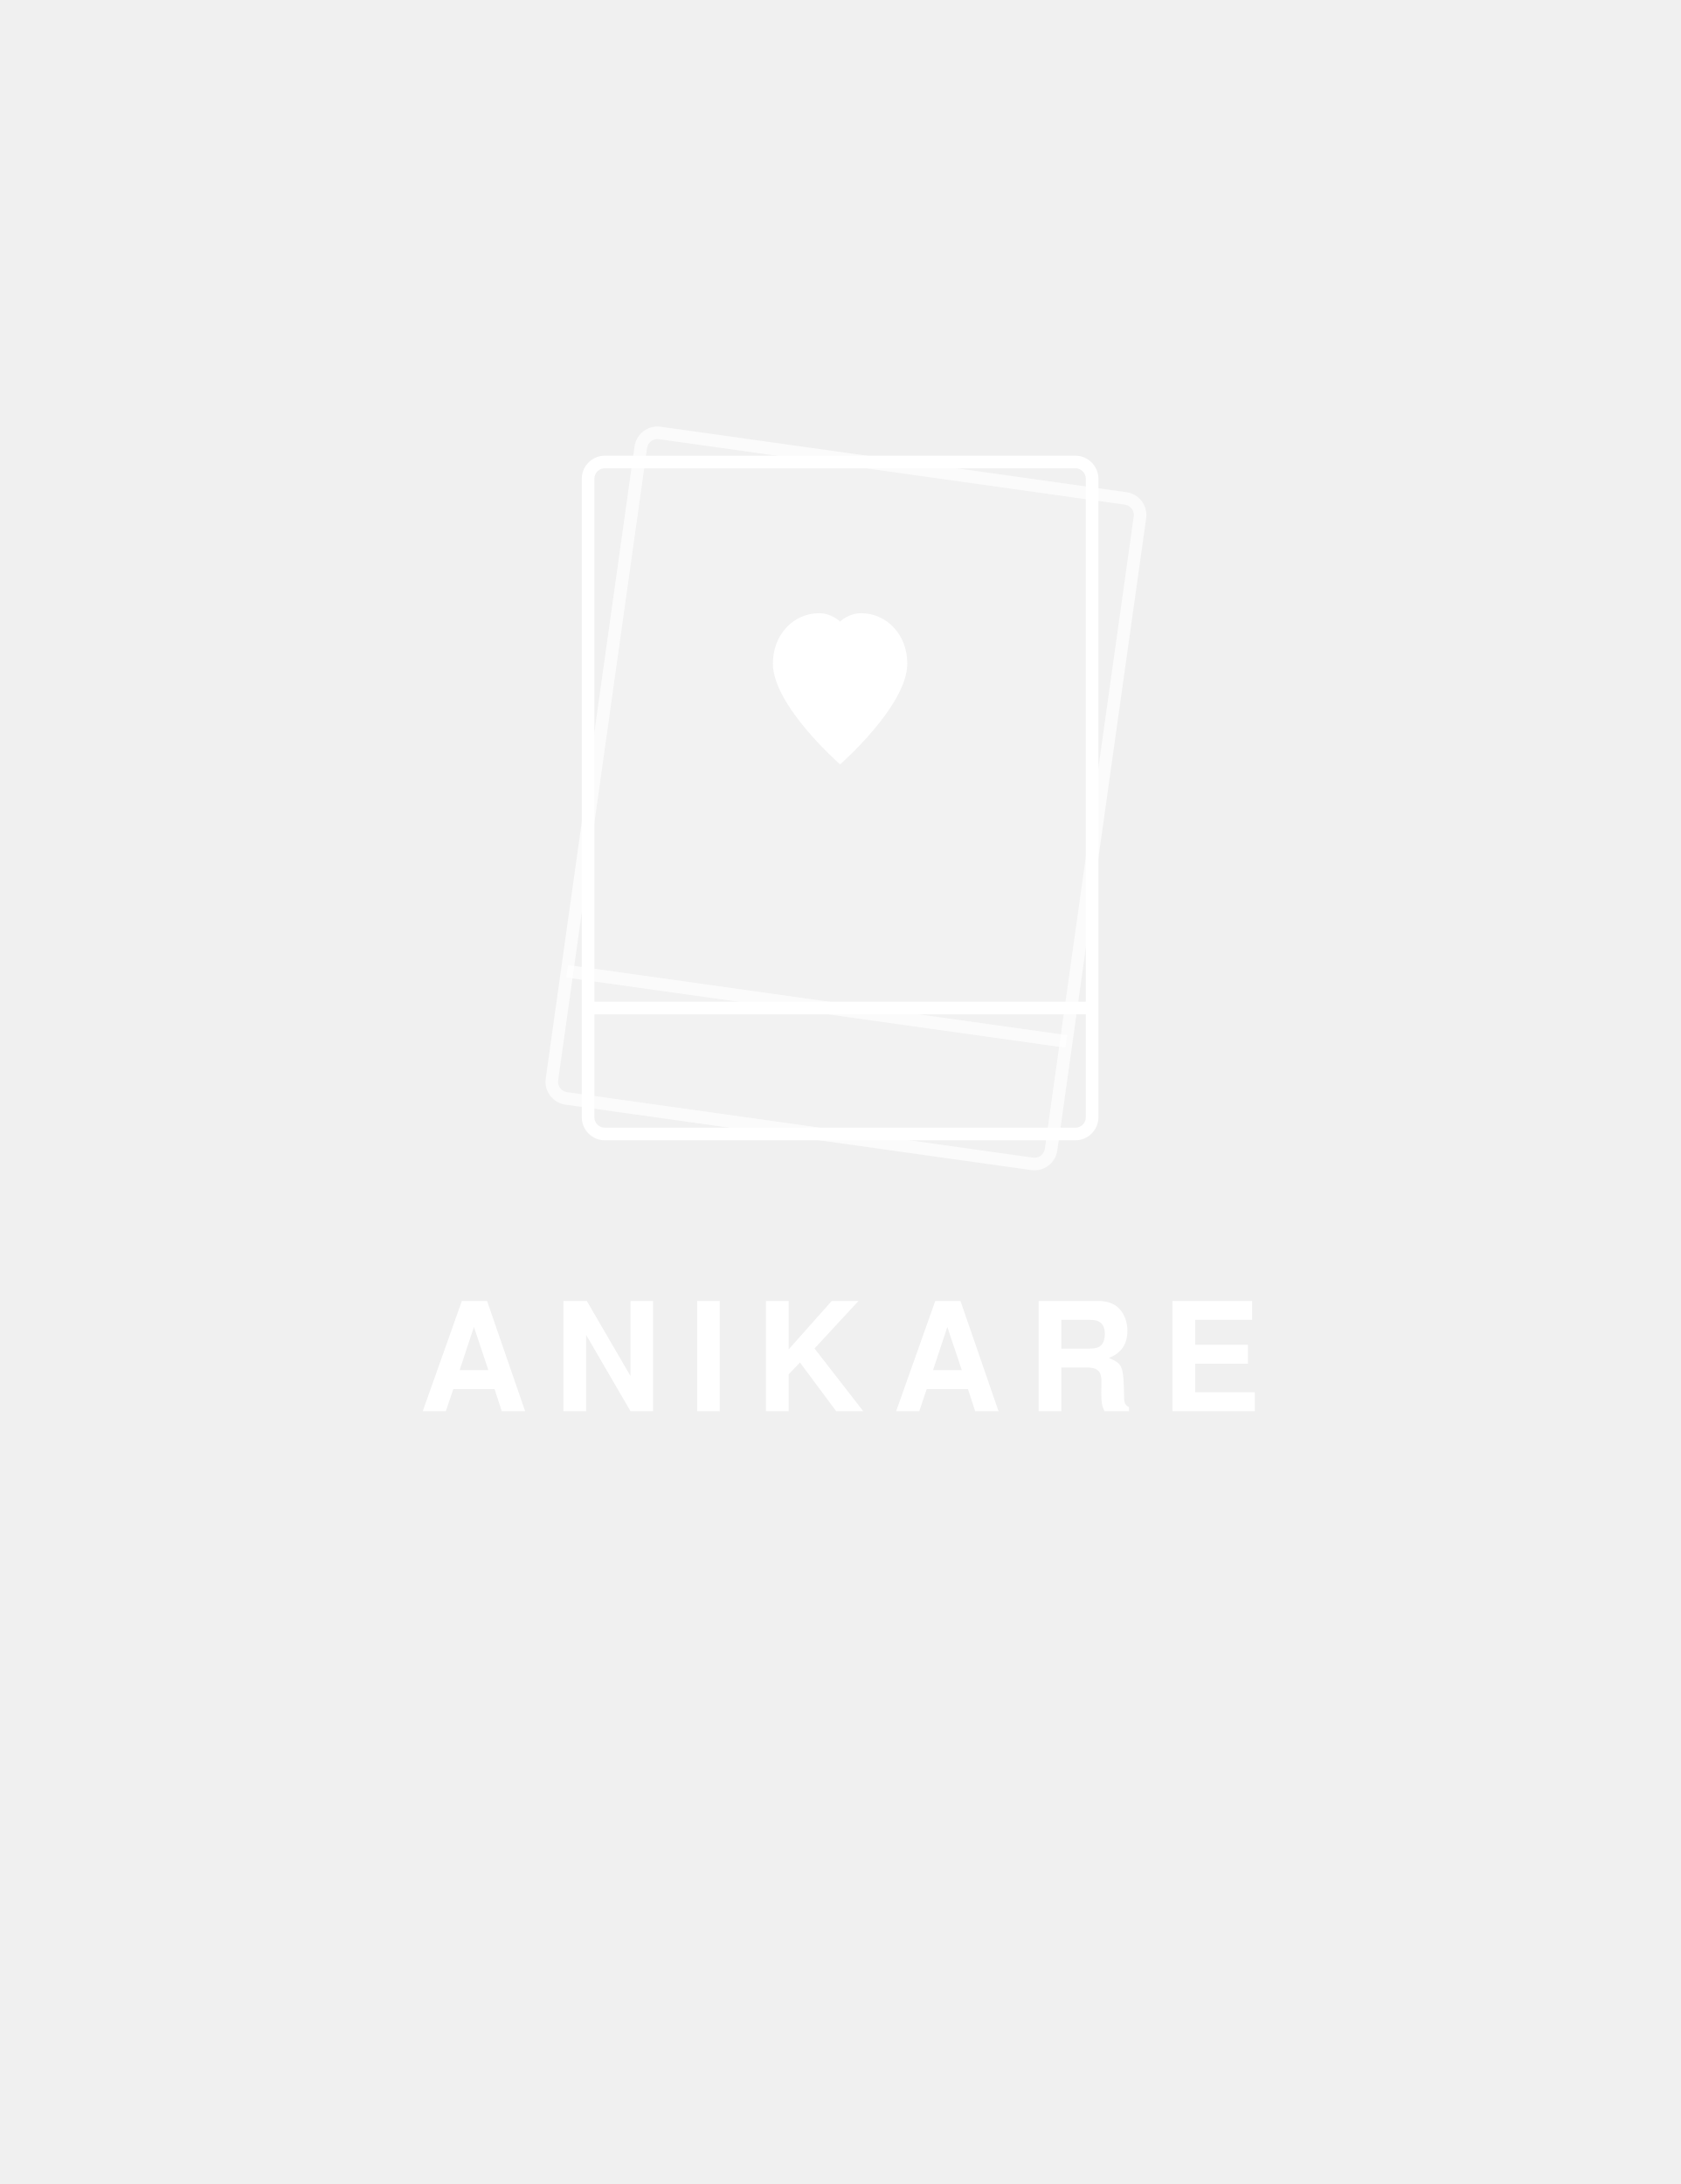
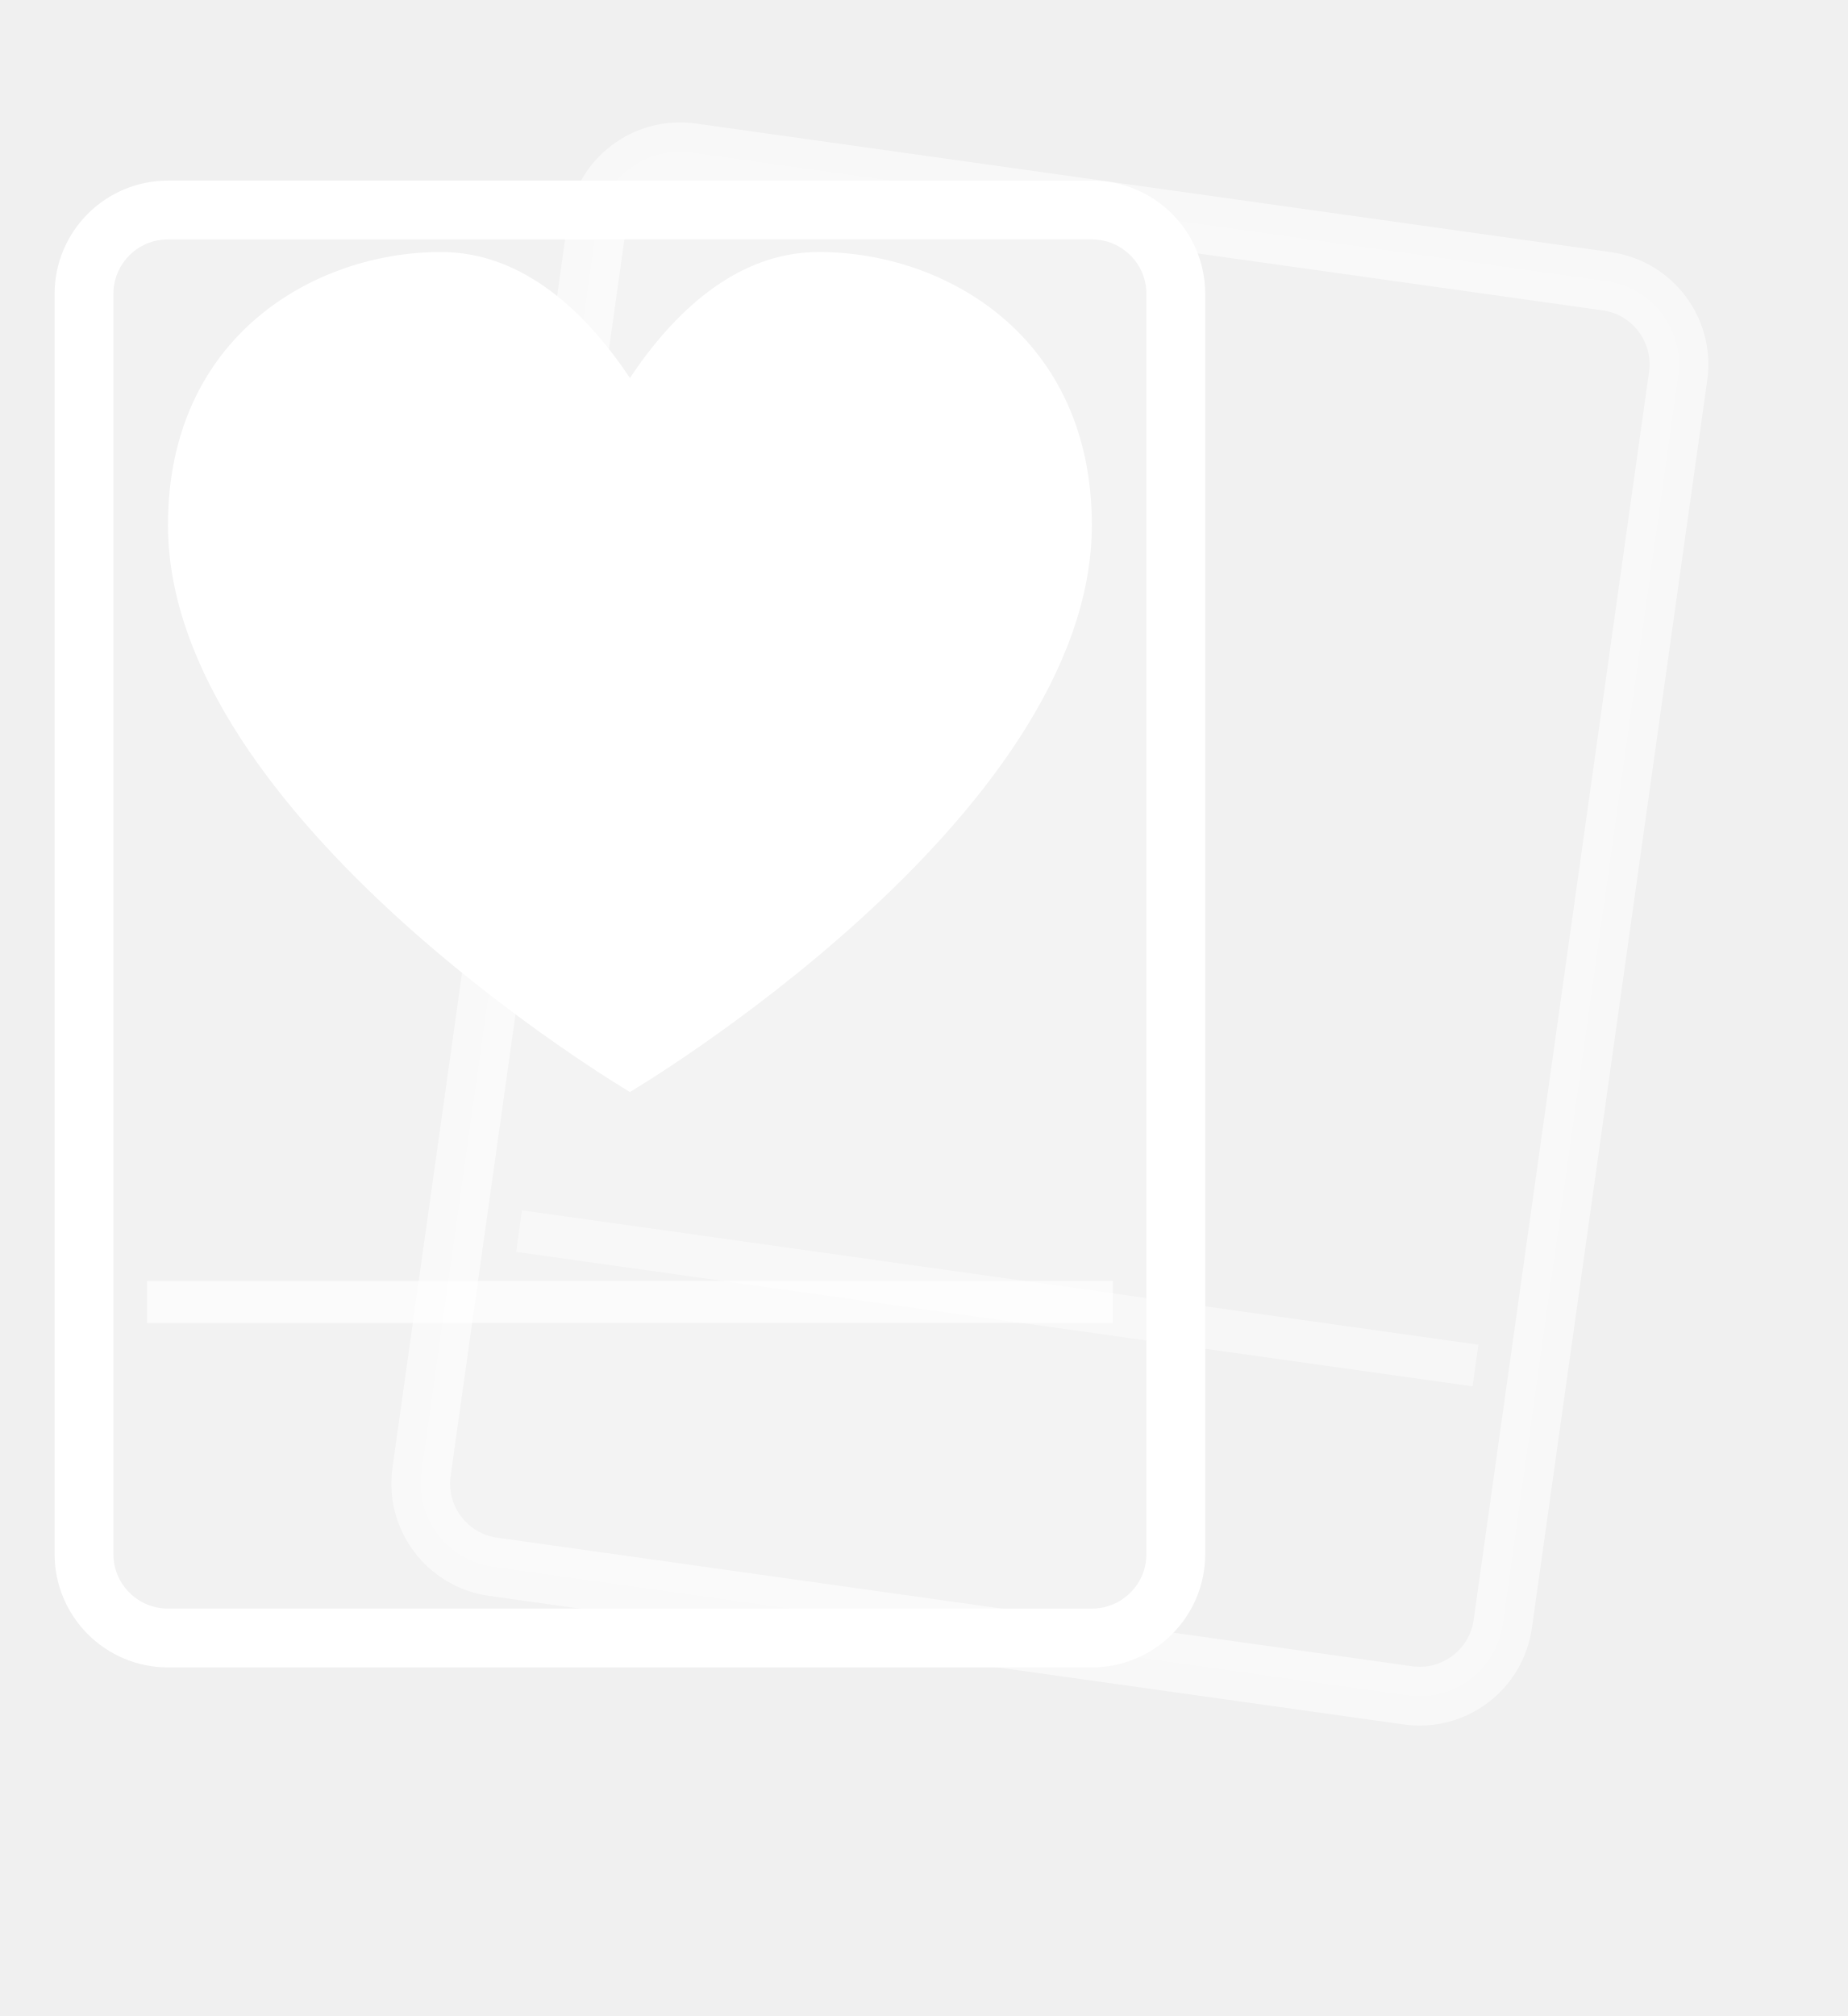
- <svg xmlns="http://www.w3.org/2000/svg" viewBox="0 0 200 260" fill="none">
-   <g transform="translate(100, 100) rotate(8) translate(-30, -45)">
-     <rect width="60" height="80" rx="2" stroke="rgba(255,255,255,0.7)" stroke-width="1.5" fill="rgba(255,255,255,0.08)" />
-     <line x1="0" y1="65" x2="60" y2="65" stroke="rgba(255,255,255,0.7)" stroke-width="1.5" />
+ <svg xmlns="http://www.w3.org/2000/svg" viewBox="0 0 88 96" fill="none">
+   <g transform="translate(50,44) rotate(8) translate(-26,-34)">
+     <rect width="52" height="68" rx="4" fill="rgba(255,255,255,0.08)" stroke="rgba(255,255,255,0.55)" stroke-width="2.8" />
+     <line x1="3" y1="52" x2="49" y2="52" stroke="rgba(255,255,255,0.45)" stroke-width="2" />
  </g>
-   <g transform="translate(70, 55)">
-     <rect width="60" height="80" rx="2" fill="rgba(255,255,255,0.1)" stroke="white" stroke-width="1.5" />
-     <line x1="0" y1="65" x2="60" y2="65" stroke="white" stroke-width="1.5" />
-     <path d="M30 36 C30 36 22 29 22 24 C22 20.5 24.5 18 27.5 18 C29 18 30 19 30 19 C30 19 31 18 32.5 18 C35.5 18 38 20.5 38 24 C38 29 30 36 30 36Z" fill="white" />
+   <g transform="translate(4, 10)">
+     <rect width="52" height="68" rx="4" fill="rgba(255,255,255,0.12)" stroke="white" stroke-width="2.8" />
+     <line x1="3" y1="52" x2="49" y2="52" stroke="rgba(255,255,255,0.7)" stroke-width="2" />
+     <path d="M26 42 C 26 42 4 29 4 15 C 4 6 11 2 17 2 C 21 2 24 5 26 8 C 28 5 31 2 35 2 C 41 2 48 6 48 15 C 48 29 26 42 26 42 Z" fill="white" />
  </g>
-   <text x="100" y="168" font-family="'Helvetica Neue', Helvetica, Arial, sans-serif" font-size="18" font-weight="800" fill="white" text-anchor="middle" letter-spacing="3">ANIKARE</text>
</svg>
